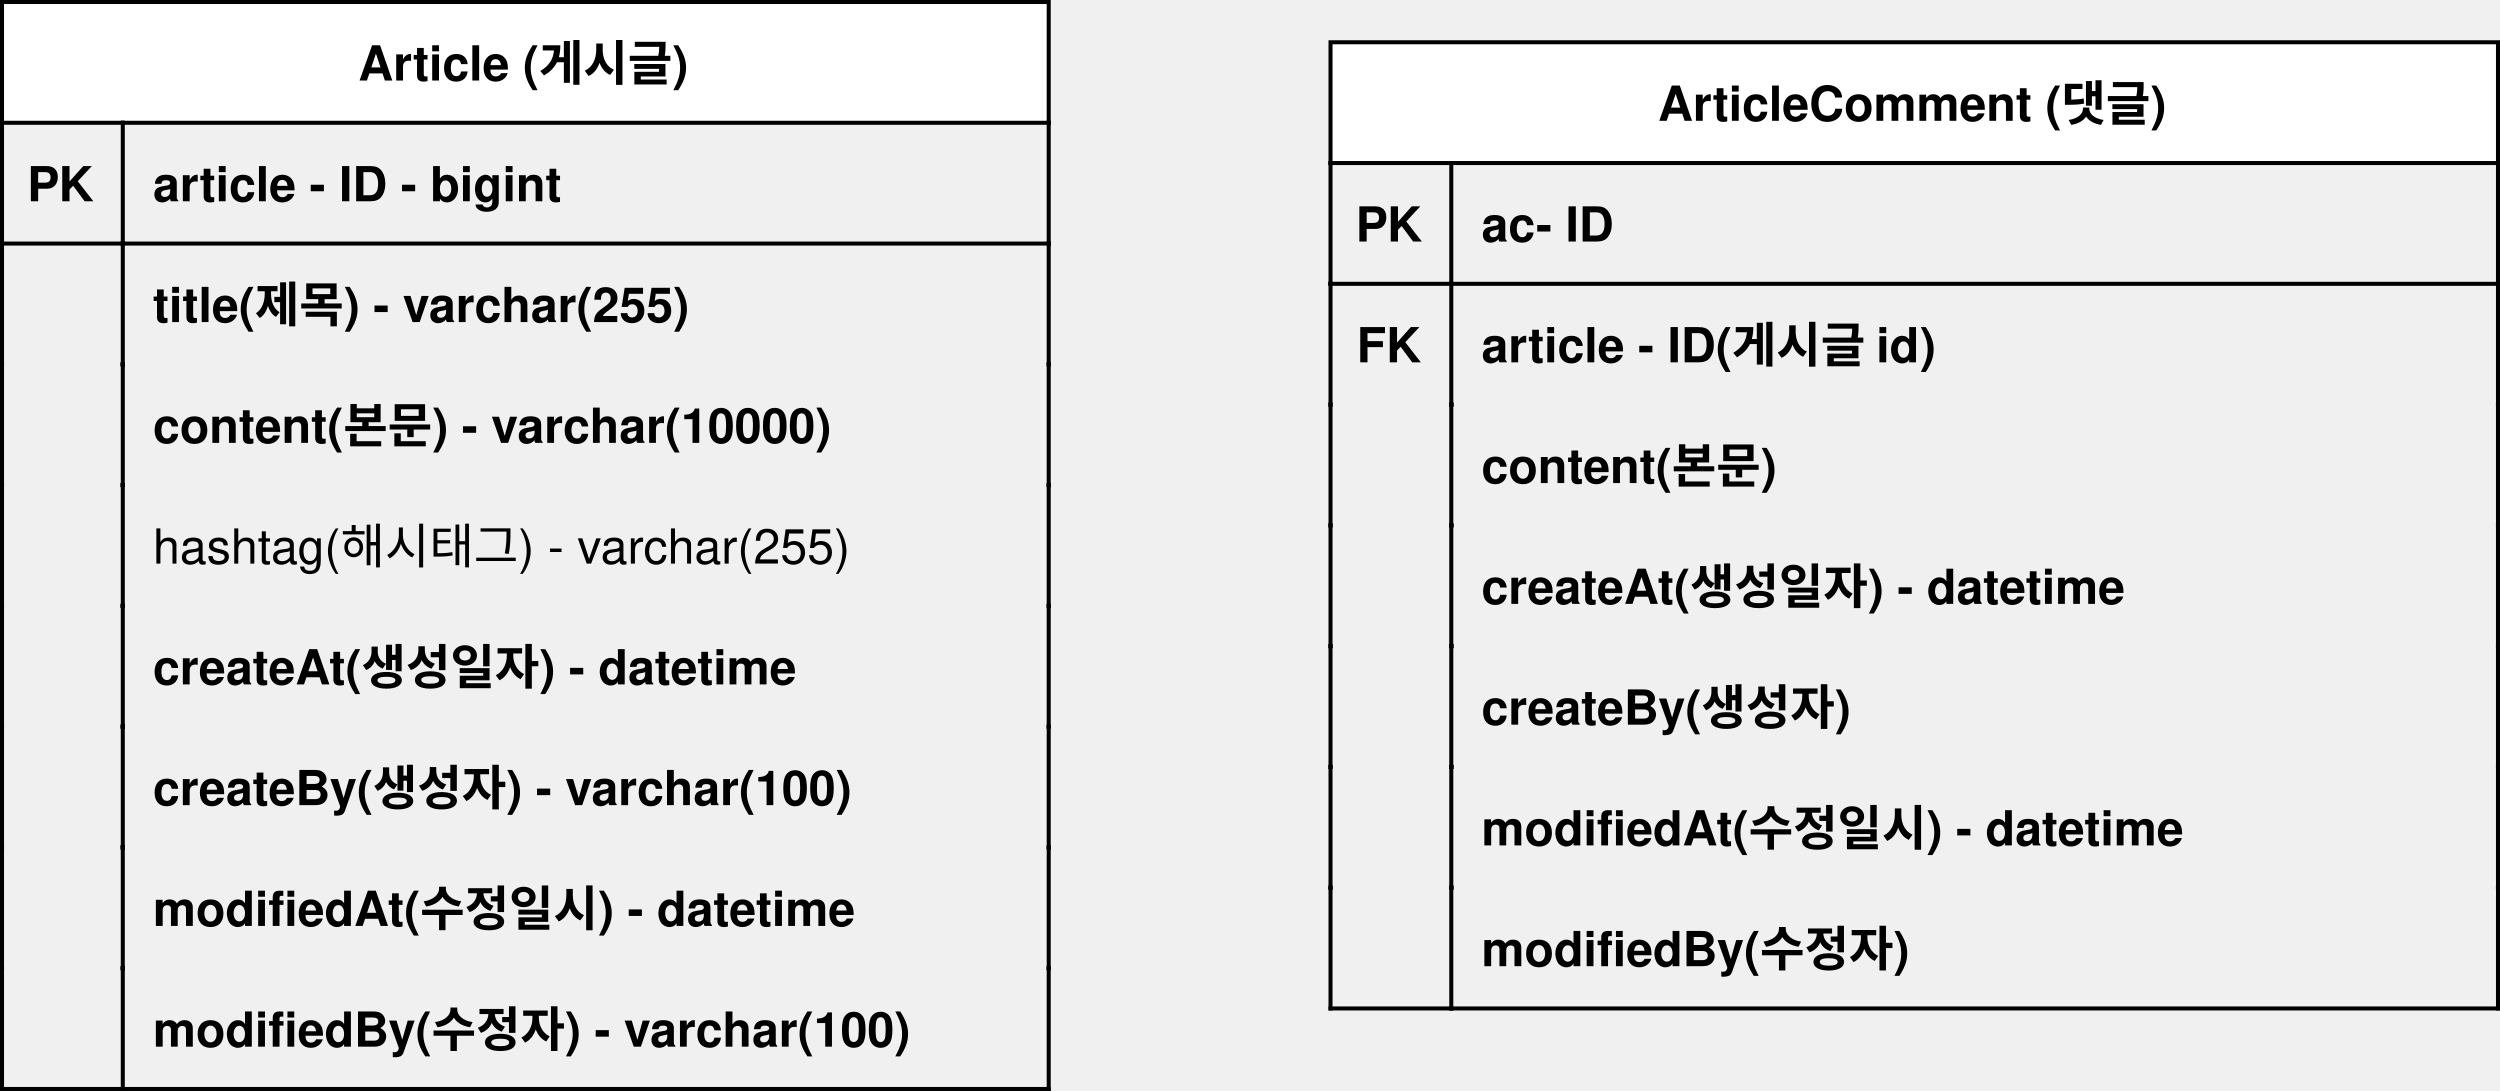
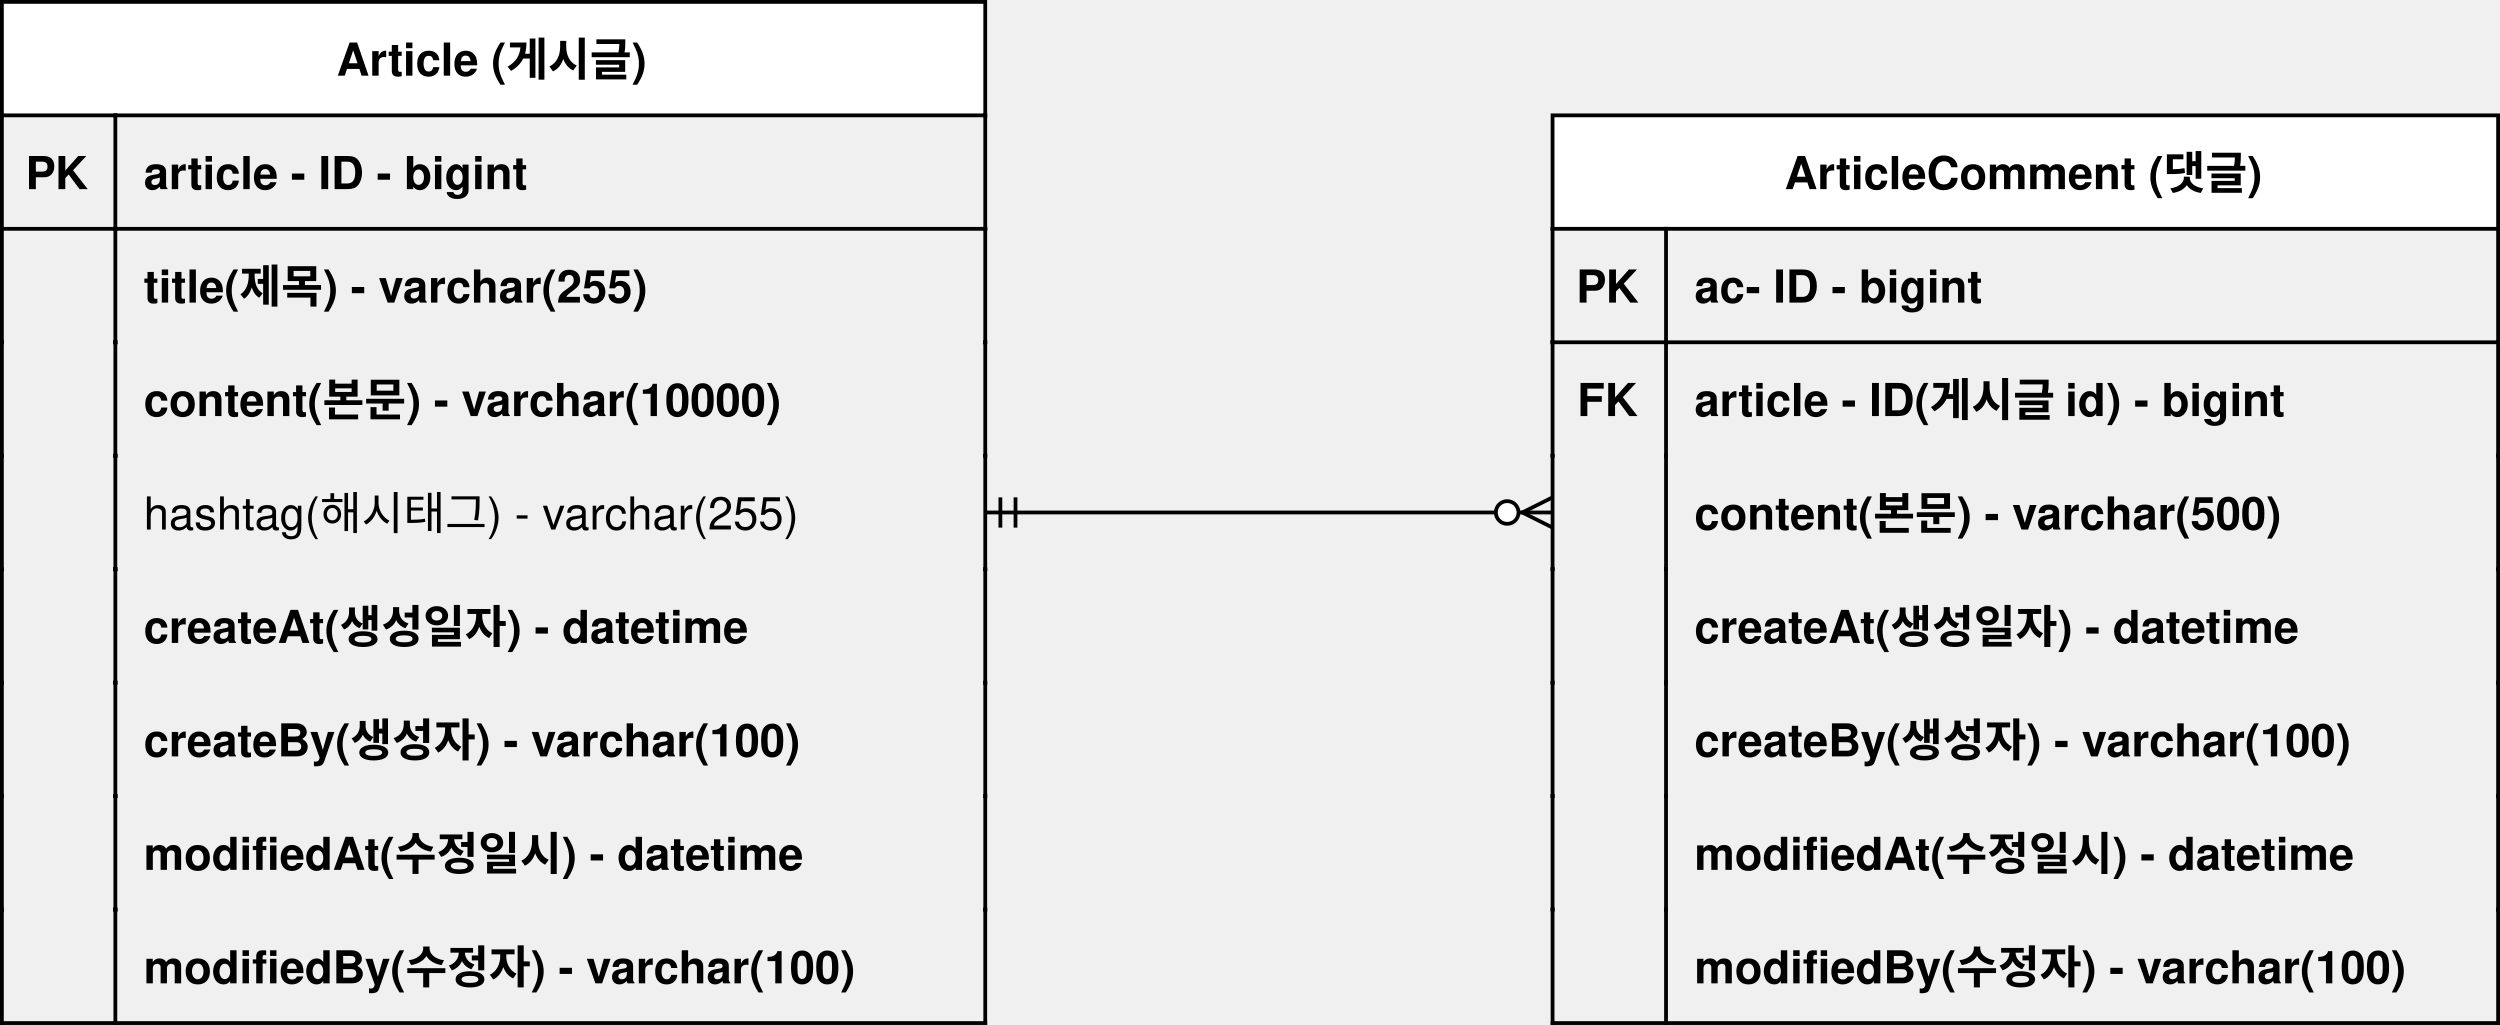
- <svg xmlns="http://www.w3.org/2000/svg" version="1.1" width="621px" height="271px" viewBox="-0.5 -0.5 621 271" content="&lt;mxfile host=&quot;app.diagrams.net&quot; modified=&quot;2022-12-19T20:14:55.212Z&quot; agent=&quot;5.0 (Windows NT 10.0; Win64; x64) AppleWebKit/537.36 (KHTML, like Gecko) Chrome/108.0.0.0 Safari/537.36&quot; etag=&quot;m2L2-0bOo8GpsMq8bQu0&quot; version=&quot;20.7.4&quot; type=&quot;github&quot;&gt;&lt;diagram id=&quot;R2lEEEUBdFMjLlhIrx00&quot; name=&quot;Page-1&quot;&gt;7Z1tU6M6FMc/TWbcFzo8FKUvC63rneve2dE74+tYUsjcQDoQte6nvwkkLTWgZW2L2+DUEU7TQHP+yS855IzADdPV9xwukx80QgQ4VrQC7hQ4js1f/I+wvFaWK08a4hxHstDGcI9/IWm0pPUJR6jYKsgoJQwvt41zmmVozrZsMM/py3axBSXbV13CGGmG+zkkuvUBRyyprL5nbew3CMeJurJtyXdSqApLQ5HAiL5smdCKXdOMyVv8ifIUZihj/J0fMP8P5cCbJYyJbzoBzjV/LUTpi5jSmCC4xMXFnKbcPC94kesFTDERzVyrKJAV8cu5M+CGOaWsOkpXISLCV8oN1T1dt7y7bodc1LvDB25Gt7O75+j5/rt/HpOHonj4Jz6XtTxD8iTbd5IzPOeN7VhnYDYBgQP8EMxC4AdgHJYWH/jWN9mE7FX5hbfmUhwy+ChMQcFgzqR8XIsbuCAYxBn/7u7ULs8JgcsCl8UrS4JJdAtf6RNTFamzYIFXKLqr1CPKciHd8srEqahc+OFe3ox4GxIcZ/x4zhtHXDHIUcHv5RYWTJaQXxzlDK1aW9Re+4n3J0RTxPJXXkR9QIlOdiXHlecvG2E6l9KW1ETpXEkjlEqL13VvHMgPpA87+NPR/Pm+o+5EBwgSmuNfwj1ENmfdeeX5C04JV/ANgtEbU0DLkaR0AiYkpIQKD2c0Q5qTRaEop8t/YR4jJg1LimWP8wL+4i0TWhce8Pi9hvzc3pzzlyies5BmBcu5mEQdiPv0BQm/BowuZaUELVT9uWx3cfxIGeMdtIMC2nuNLgspg11V4B5KBK4mgp9/t8qAf1mGIbnjYzXMYlI5rRy64cZpDZ5tbOt1+75t+Lf9k/JmX5By9E1wFKHsU/5wmv1Rc4Dbsf1lZZtW6VwbJHzgySDjHeQpiwrNqev7/H0/jzQ/w/Xgfc5//5rKg0cci77SrwTUkFyVDYolnOMsvq0+eflGI96xNLJq77P71cxXEY03EGInQlgHJMRl34S43F0ExxkcUIRVffvHg2cmHq40JzPMCDoTs/mJVc7mAzCZgMn4m+TEM8znCczPHM9rn+B/EVo0SWR7lrFvvRiHCn9ARe+oGPeNirFRqPDNRIUK7tW8LMI1vK3OBCQCV0R9BC1CfvANhA4HSB0YtsV/TEZGi26MQ4atBxQHZhybGbbTNzTsDnHIE6CG3eKPk8eGHmlMYJEwGHNsTMHYA8Go9uxgCnxXPUS4agbJKaw8rP0LyTyODGGqL8ARr3eOmBWosg2NVNl6qGqeI37JCSujVQIb0/JgBHg/4gf8NCgfS49nYGyp+FXEP8Jwiv50gnxiIdImIfMIMkSvvgBB/N4JYlb8yjY0gKVWvBpBgtc2gtTBUYtj/fHLj8/AYwhjSTkNYaz+4bHectobPJTXDYFH23bHk4eHHsZKaYQXGEVqAeKDsa+em3tbC5AytlWLZA1rkFYdmYcRfYfegJGjY2TUO0Y6BDNPASMjQzGiBysVRtQqRMdItQppeqBu8kKkTULmEUSPjMoEnZCmaZWaVG7R8LmW3CE9p66SkQo+vQeCcYOf1wX3T4IhKLnbhOBz+TlVr2mdETQNH006ONyEQA9KnnqGjqFxSXXJeo7OXOXmfG28Hzgdp3uoseuc/QPC71LdMRQyrBGPsUb8AAlNGTlHRYKrrxGv+0bCDqvEPc33XUOXjK6+ZHybwvleFn5ZvcnrxDbdGEcRr8OTioEih6JIU7LOUSni6U8yvj5Dft8dlerNw4anzxnfS9cxlw9tAjGODyqiNfChTz40JuYcFRCjDhtbTgAQlezNA8RInw523FA97Gf4WEXmUaTD9HKgyMEo0pSWc1yKdIhZngJFXEMposckd9xUbS4qWqRiHio6ZO4NqDgYKpryb46LCn0Dy0mj4tJQVOgbW4Yt1J/hSIuOzONIh/y9gSOH4khjKs5xn2x0CGCeAkfGZnLE0+OTu+6hNhgWLWI5IVjw081/SqiKb/69hTv7Hw==&lt;/diagram&gt;&lt;/mxfile&gt;" resource="https://app.diagrams.net/#HDevToddler%2Fproject-board1%2Ffeature%252F%25238-domain%2Fdocument%2FERD.svg">
+ <svg xmlns="http://www.w3.org/2000/svg" version="1.1" width="661px" height="271px" viewBox="-0.5 -0.5 661 271" content="&lt;mxfile host=&quot;app.diagrams.net&quot; modified=&quot;2022-12-19T20:18:26.899Z&quot; agent=&quot;5.0 (Windows NT 10.0; Win64; x64) AppleWebKit/537.36 (KHTML, like Gecko) Chrome/108.0.0.0 Safari/537.36&quot; etag=&quot;NlxcE7wDiZxZzSxZXYoO&quot; version=&quot;20.7.4&quot; type=&quot;github&quot;&gt;&lt;diagram id=&quot;R2lEEEUBdFMjLlhIrx00&quot; name=&quot;Page-1&quot;&gt;7Z1dc5s4FIZ/DTPpRTN8mMS+NNhpdzbd7SSdSXupGhlrViCPUBK7v34lkAy2IDGNbVKLjDNBByFA5xWPdJBiywuT1ScKlosvJILYcu1oZXkTy3Ud/uF/hGVdWK59aYgpimSm0nCPfkFptKX1EUUw28rICMEMLbeNM5KmcMa2bIBS8rydbU7w9lmXIIaa4X4GsG59QBFbFNahb5f2zxDFC3Vmx5Z7EqAyS0O2ABF53jLBFbshKZOX+BXSBKQwZXzPF0D/g9TypwvGxJ2OLfeGf+Yi92VMSIwhWKLsckYSbp5lPMvNHCQIi2quFBTIgvjpvKnlhZQQVmwlqxBi4SvlhuKabhr2buqBinL3OODz4HZ69xQ93X8afozxQ5Y9/BN/lKU8Afwo63dMGZrxynbtC2s6tgLXGobWNLSGgTUKc8vQGtofZBWytfILr82l2GTgpzAFGQOUSfl4NjdwQTCAUn7v3sTJ0xiDZYby7IVlgXB0C9bkkamCVCqYoxWM7gr1iLxcSLe8MJEUhQs/3MuLEbsBRnHKt2e8csQZAwozfi23IGMyh7xxSBlcNdaos/ETb0+QJJDRNc8iDxhJ1ciW5Lp+kX4udeleyTyLiibda2kEUmjxpujSf3xDurCFO13NnS/76U7oP1gQin4J72BZm1Xf5elnlGAu4M8QRDumgOQPktwHCOOQYCIcnJIUaj4WmSJKlt8AjSGThiVBssH5Af/wmgntS9/y+bWGPO2Uaf4R2SkLSZoxyrUkyoDcpc9QuDVgZCkLxXCuyqey3sX2T8IYb58tBNDcaHRVSBl49n4q8I4lAk8Twde/G2XAb5YhgO/4oxqkMS6clj+5Qem0Gs/W1vWmfncrfrd5El7tc5w/fBcoimD6Jn+49f6oOMBrWf+ysLJWWpcGMH/upIDxBvKYRpnm1M11/r6fB5qfwebZ/ZH//jWRGz9RLNpKtxJQT+Qib5AtwQyl8W1x5NWORvxTaWTV3GYPq5n3Ihq/J8RehLCPSIirrglxtb8ITvNwgBFS5R0eD76ZeLjWnMwQw/BCdObHdt6ZD6zx2BqPPkhOPAE6WwB64fp+c//+ndCiTiLbvYxD68U4VAx7VHSOilHXqBgZhYqhmahQsb2Kl0W0htfVhYBE4Imgj6BFyDc+WKHLAVIFhmPzH5OR0aAb45Dh6PHEnhmnZobjdg0Np0Uc8gyo4TT44+yxoUcaFyBbMBBzbEyskW8Fg8qrg4k19NQ7hOt6kJzDyMM+vJDM40gfpnoHHPE754hZgSrH0EiVo4eqZhTyU45ZHq0S2JjkGwOLtyO+wZNB/lZ6NLVGtopfRfwQhhL4pxPkDQORJgmZR5A+evUOCDLsnCBmxa8cQwNYasSrESRYNxGkCo5KHOuPH368BR59GEvKqQ9jdQ+PzYzTzuChvG4IPJpmO549PPQwVkIiNEcwUgOQoTUaqvfm/tYAJI9tVSJZ/RikUUfmYUSfoddj5OQYGXSOkRbBzHPAyMBQjOjBSoURNQrRMVKMQupeqJs8EGmSkHkE0SOjcn1OSJKkWJmUT9EYci15/eqcqkp8tfBLgcCvWZ7j1/h5Q4zDk6APSu7XIXjb+pyi1TT2COoeH3U6OF6HQA9KnvsKHUPjkuqU1TU6s35tzp7qeAH37mFxv09xp5BLP2A8xYDxFT7ULc85KR88fcB40zUf9hgyHqjz7xk6fvT08ePues6XVuTnxasXWn8GVToQkXFI8Vu8w+iRciyk1C3jOSlSfP0dx/sHyu+7o1C9eQzx9Q5kq4U8vtlxxybZGEcNFQHrqdElNWoX8pwUG4MWE2HOABuF7M3DxkDvJLacgN3Pf3hdReZRpEWns6fI0ShSt4zntBRpEdY8B4p4hlJED1vuNwm7n/6wn4DMA0iL9X89QI4GkLpVPKcFiD4N5qwBcmUoQPTpMf1E7LdwpEFH5nGkxSrAniPH4kjtgp7TvgVpEdY8B46MzOSIr0ct+5nYh5WQcQjx91jEAaMYqjrn1YrY+g5iwBBJp+WewjMFQxxXUIYlWDZ/mEZj8RUZPDm9+wUp+Ua+gHStyFPuS0Aa/ZtLiYo7hoo+/Kx0/b2a+CESl75KTlbVnROFKLhC7Lu6CL5dOYqnyoNEQh1T3L6450ZJSVNGHukMvlC56t/GMQXARi+4rz7RNt/3URXMxkhzhzxtX/ILqvxK8nk0G70rgqipxFc7SixuVR5VqlAraHC9U9DunPOiKrSCXpczT5bfKVJkL78Ixpv+Dw==&lt;/diagram&gt;&lt;/mxfile&gt;" resource="https://app.diagrams.net/#HDevToddler%2Fproject-board1%2Ffeature%252F%25238-domain%2Fdocument%2FERD.svg">
  <defs>
    <clipPath id="mx-clip-0-30-30-30-0">
      <rect x="0" y="30" width="30" height="30" />
    </clipPath>
    <clipPath id="mx-clip-36-30-224-30-0">
      <rect x="36" y="30" width="224" height="30" />
    </clipPath>
    <clipPath id="mx-clip-36-60-224-30-0">
      <rect x="36" y="60" width="224" height="30" />
    </clipPath>
    <clipPath id="mx-clip-36-90-224-30-0">
      <rect x="36" y="90" width="224" height="30" />
    </clipPath>
    <clipPath id="mx-clip-36-120-224-30-0">
      <rect x="36" y="120" width="224" height="30" />
    </clipPath>
    <clipPath id="mx-clip-36-150-224-30-0">
      <rect x="36" y="150" width="224" height="30" />
    </clipPath>
    <clipPath id="mx-clip-36-180-224-30-0">
      <rect x="36" y="180" width="224" height="30" />
    </clipPath>
    <clipPath id="mx-clip-36-210-224-30-0">
      <rect x="36" y="210" width="224" height="30" />
    </clipPath>
    <clipPath id="mx-clip-36-240-224-30-0">
      <rect x="36" y="240" width="224" height="30" />
    </clipPath>
-     <clipPath id="mx-clip-330-40-30-30-0">
-       <rect x="330" y="40" width="30" height="30" />
+     <clipPath id="mx-clip-410-60-30-30-0">
+       <rect x="410" y="60" width="30" height="30" />
    </clipPath>
-     <clipPath id="mx-clip-366-40-254-30-0">
-       <rect x="366" y="40" width="254" height="30" />
+     <clipPath id="mx-clip-446-60-214-30-0">
+       <rect x="446" y="60" width="214" height="30" />
    </clipPath>
-     <clipPath id="mx-clip-330-70-30-30-0">
-       <rect x="330" y="70" width="30" height="30" />
+     <clipPath id="mx-clip-410-90-30-30-0">
+       <rect x="410" y="90" width="30" height="30" />
    </clipPath>
-     <clipPath id="mx-clip-366-70-254-30-0">
-       <rect x="366" y="70" width="254" height="30" />
+     <clipPath id="mx-clip-446-90-214-30-0">
+       <rect x="446" y="90" width="214" height="30" />
    </clipPath>
-     <clipPath id="mx-clip-366-100-254-30-0">
-       <rect x="366" y="100" width="254" height="30" />
+     <clipPath id="mx-clip-446-120-214-30-0">
+       <rect x="446" y="120" width="214" height="30" />
    </clipPath>
-     <clipPath id="mx-clip-366-130-254-30-0">
-       <rect x="366" y="130" width="254" height="30" />
+     <clipPath id="mx-clip-446-150-214-30-0">
+       <rect x="446" y="150" width="214" height="30" />
    </clipPath>
-     <clipPath id="mx-clip-366-160-254-30-0">
-       <rect x="366" y="160" width="254" height="30" />
+     <clipPath id="mx-clip-446-180-214-30-0">
+       <rect x="446" y="180" width="214" height="30" />
    </clipPath>
-     <clipPath id="mx-clip-366-190-254-30-0">
-       <rect x="366" y="190" width="254" height="30" />
+     <clipPath id="mx-clip-446-210-214-30-0">
+       <rect x="446" y="210" width="214" height="30" />
    </clipPath>
-     <clipPath id="mx-clip-366-220-254-30-0">
-       <rect x="366" y="220" width="254" height="30" />
+     <clipPath id="mx-clip-446-240-214-30-0">
+       <rect x="446" y="240" width="214" height="30" />
    </clipPath>
  </defs>
  <g>
    <path d="M 0 30 L 0 0 L 260 0 L 260 30" fill="rgb(255, 255, 255)" stroke="rgb(0, 0, 0)" stroke-miterlimit="10" pointer-events="all" />
    <path d="M 0 30 L 0 270 L 260 270 L 260 30" fill="none" stroke="rgb(0, 0, 0)" stroke-miterlimit="10" pointer-events="none" />
    <path d="M 0 30 L 260 30" fill="none" stroke="rgb(0, 0, 0)" stroke-miterlimit="10" pointer-events="none" />
    <path d="M 30 30 L 30 60 L 30 90 L 30 120 L 30 150 L 30 180 L 30 210 L 30 240 L 30 270" fill="none" stroke="rgb(0, 0, 0)" stroke-miterlimit="10" pointer-events="none" />
    <g fill="rgb(0, 0, 0)" font-family="Helvetica" font-weight="bold" pointer-events="none" text-anchor="middle" font-size="12px">
      <text x="129.5" y="19.5">Article (게시글)</text>
    </g>
    <path d="M 0 30 M 260 30 M 260 60 L 0 60" fill="none" stroke="rgb(0, 0, 0)" stroke-linecap="square" stroke-miterlimit="10" pointer-events="none" />
    <path d="M 0 30 M 30 30 M 30 60 M 0 60" fill="none" stroke="rgb(0, 0, 0)" stroke-linecap="square" stroke-miterlimit="10" pointer-events="none" />
    <g fill="rgb(0, 0, 0)" font-family="Helvetica" font-weight="bold" pointer-events="none" clip-path="url(#mx-clip-0-30-30-30-0)" text-anchor="middle" font-size="12px">
      <text x="14.5" y="49.5">PK</text>
    </g>
    <path d="M 30 30 M 260 30 M 260 60 M 30 60" fill="none" stroke="rgb(0, 0, 0)" stroke-linecap="square" stroke-miterlimit="10" pointer-events="none" />
    <g fill="rgb(0, 0, 0)" font-family="Helvetica" font-weight="bold" text-decoration="underline" pointer-events="none" clip-path="url(#mx-clip-36-30-224-30-0)" font-size="12px">
      <text x="37.5" y="49.5">article - ID - bigint</text>
    </g>
    <path d="M 0 60 M 30 60 M 30 90 M 0 90" fill="none" stroke="rgb(0, 0, 0)" stroke-linecap="square" stroke-miterlimit="10" pointer-events="none" />
    <path d="M 30 60 M 260 60 M 260 90 M 30 90" fill="none" stroke="rgb(0, 0, 0)" stroke-linecap="square" stroke-miterlimit="10" pointer-events="none" />
    <g fill="rgb(0, 0, 0)" font-family="Helvetica" font-weight="bold" pointer-events="none" clip-path="url(#mx-clip-36-60-224-30-0)" font-size="12px">
      <text x="37.5" y="79.5">title(제목) - varchar(255)</text>
    </g>
    <path d="M 0 90 M 30 90 M 30 120 M 0 120" fill="none" stroke="rgb(0, 0, 0)" stroke-linecap="square" stroke-miterlimit="10" pointer-events="none" />
    <path d="M 30 90 M 260 90 M 260 120 M 30 120" fill="none" stroke="rgb(0, 0, 0)" stroke-linecap="square" stroke-miterlimit="10" pointer-events="none" />
    <g fill="rgb(0, 0, 0)" font-family="Helvetica" font-weight="bold" pointer-events="none" clip-path="url(#mx-clip-36-90-224-30-0)" font-size="12px">
      <text x="37.5" y="109.5">content(본문) - varchar(10000)</text>
    </g>
    <path d="M 0 120 M 30 120 M 30 150 M 0 150" fill="none" stroke="rgb(0, 0, 0)" stroke-linecap="square" stroke-miterlimit="10" pointer-events="none" />
    <path d="M 30 120 M 260 120 M 260 150 M 30 150" fill="none" stroke="rgb(0, 0, 0)" stroke-linecap="square" stroke-miterlimit="10" pointer-events="none" />
    <g fill="rgb(0, 0, 0)" font-family="Helvetica" pointer-events="none" clip-path="url(#mx-clip-36-120-224-30-0)" font-size="12px">
      <text x="37.5" y="139.5">hashtag(해시태그) - varchar(255)</text>
    </g>
    <path d="M 0 150 M 30 150 M 30 180 M 0 180" fill="none" stroke="rgb(0, 0, 0)" stroke-linecap="square" stroke-miterlimit="10" pointer-events="none" />
    <path d="M 30 150 M 260 150 M 260 180 M 30 180" fill="none" stroke="rgb(0, 0, 0)" stroke-linecap="square" stroke-miterlimit="10" pointer-events="none" />
    <g fill="rgb(0, 0, 0)" font-family="Helvetica" font-weight="bold" pointer-events="none" clip-path="url(#mx-clip-36-150-224-30-0)" font-size="12px">
      <text x="37.5" y="169.5">createAt(생성일자) - datetime</text>
    </g>
    <path d="M 0 180 M 30 180 M 30 210 M 0 210" fill="none" stroke="rgb(0, 0, 0)" stroke-linecap="square" stroke-miterlimit="10" pointer-events="none" />
    <path d="M 30 180 M 260 180 M 260 210 M 30 210" fill="none" stroke="rgb(0, 0, 0)" stroke-linecap="square" stroke-miterlimit="10" pointer-events="none" />
    <g fill="rgb(0, 0, 0)" font-family="Helvetica" font-weight="bold" pointer-events="none" clip-path="url(#mx-clip-36-180-224-30-0)" font-size="12px">
      <text x="37.5" y="199.5">createBy(생성자) - varchar(100)</text>
    </g>
    <path d="M 0 210 M 30 210 M 30 240 M 0 240" fill="none" stroke="rgb(0, 0, 0)" stroke-linecap="square" stroke-miterlimit="10" pointer-events="none" />
    <path d="M 30 210 M 260 210 M 260 240 M 30 240" fill="none" stroke="rgb(0, 0, 0)" stroke-linecap="square" stroke-miterlimit="10" pointer-events="none" />
    <g fill="rgb(0, 0, 0)" font-family="Helvetica" font-weight="bold" pointer-events="none" clip-path="url(#mx-clip-36-210-224-30-0)" font-size="12px">
      <text x="37.5" y="229.5">modifiedAt(수정일시) - datetime</text>
    </g>
    <path d="M 0 240 M 30 240 M 30 270 M 0 270" fill="none" stroke="rgb(0, 0, 0)" stroke-linecap="square" stroke-miterlimit="10" pointer-events="none" />
    <path d="M 30 240 M 260 240 M 260 270 M 30 270" fill="none" stroke="rgb(0, 0, 0)" stroke-linecap="square" stroke-miterlimit="10" pointer-events="none" />
    <g fill="rgb(0, 0, 0)" font-family="Helvetica" font-weight="bold" pointer-events="none" clip-path="url(#mx-clip-36-240-224-30-0)" font-size="12px">
      <text x="37.5" y="259.5">modifiedBy(수정자) - varchar(100)</text>
    </g>
-     <path d="M 330 40 L 330 10 L 620 10 L 620 40" fill="rgb(255, 255, 255)" stroke="rgb(0, 0, 0)" stroke-miterlimit="10" pointer-events="none" />
-     <path d="M 330 40 L 330 250 L 620 250 L 620 40" fill="none" stroke="rgb(0, 0, 0)" stroke-miterlimit="10" pointer-events="none" />
-     <path d="M 330 40 L 620 40" fill="none" stroke="rgb(0, 0, 0)" stroke-miterlimit="10" pointer-events="none" />
-     <path d="M 360 40 L 360 70 L 360 100 L 360 130 L 360 160 L 360 190 L 360 220 L 360 250" fill="none" stroke="rgb(0, 0, 0)" stroke-miterlimit="10" pointer-events="none" />
+     <path d="M 410 60 L 410 30 L 660 30 L 660 60" fill="rgb(255, 255, 255)" stroke="rgb(0, 0, 0)" stroke-miterlimit="10" pointer-events="none" />
+     <path d="M 410 60 L 410 270 L 660 270 L 660 60" fill="none" stroke="rgb(0, 0, 0)" stroke-miterlimit="10" pointer-events="none" />
+     <path d="M 410 60 L 660 60" fill="none" stroke="rgb(0, 0, 0)" stroke-miterlimit="10" pointer-events="none" />
+     <path d="M 440 60 L 440 90 L 440 120 L 440 150 L 440 180 L 440 210 L 440 240 L 440 270" fill="none" stroke="rgb(0, 0, 0)" stroke-miterlimit="10" pointer-events="none" />
    <g fill="rgb(0, 0, 0)" font-family="Helvetica" font-weight="bold" pointer-events="none" text-anchor="middle" font-size="12px">
-       <text x="474.5" y="29.5">ArticleComment (댓글)</text>
+       <text x="534.5" y="49.5">ArticleComment (댓글)</text>
    </g>
-     <path d="M 330 40 M 620 40 M 620 70 L 330 70" fill="none" stroke="rgb(0, 0, 0)" stroke-linecap="square" stroke-miterlimit="10" pointer-events="none" />
-     <path d="M 330 40 M 360 40 M 360 70 M 330 70" fill="none" stroke="rgb(0, 0, 0)" stroke-linecap="square" stroke-miterlimit="10" pointer-events="none" />
-     <g fill="rgb(0, 0, 0)" font-family="Helvetica" font-weight="bold" pointer-events="none" clip-path="url(#mx-clip-330-40-30-30-0)" text-anchor="middle" font-size="12px">
-       <text x="344.5" y="59.5">PK</text>
+     <path d="M 410 60 M 660 60 M 660 90 L 410 90" fill="none" stroke="rgb(0, 0, 0)" stroke-linecap="square" stroke-miterlimit="10" pointer-events="none" />
+     <path d="M 410 60 M 440 60 M 440 90 M 410 90" fill="none" stroke="rgb(0, 0, 0)" stroke-linecap="square" stroke-miterlimit="10" pointer-events="none" />
+     <g fill="rgb(0, 0, 0)" font-family="Helvetica" font-weight="bold" pointer-events="none" clip-path="url(#mx-clip-410-60-30-30-0)" text-anchor="middle" font-size="12px">
+       <text x="424.5" y="79.5">PK</text>
    </g>
-     <path d="M 360 40 M 620 40 M 620 70 M 360 70" fill="none" stroke="rgb(0, 0, 0)" stroke-linecap="square" stroke-miterlimit="10" pointer-events="none" />
-     <g fill="rgb(0, 0, 0)" font-family="Helvetica" font-weight="bold" text-decoration="underline" pointer-events="none" clip-path="url(#mx-clip-366-40-254-30-0)" font-size="12px">
-       <text x="367.5" y="59.5">ac- ID</text>
+     <path d="M 440 60 M 660 60 M 660 90 M 440 90" fill="none" stroke="rgb(0, 0, 0)" stroke-linecap="square" stroke-miterlimit="10" pointer-events="none" />
+     <g fill="rgb(0, 0, 0)" font-family="Helvetica" font-weight="bold" text-decoration="underline" pointer-events="none" clip-path="url(#mx-clip-446-60-214-30-0)" font-size="12px">
+       <text x="447.5" y="79.5">ac- ID - bigint</text>
    </g>
-     <path d="M 330 70 M 360 70 M 360 100 M 330 100" fill="none" stroke="rgb(0, 0, 0)" stroke-linecap="square" stroke-miterlimit="10" pointer-events="none" />
-     <g fill="rgb(0, 0, 0)" font-family="Helvetica" font-weight="bold" pointer-events="none" clip-path="url(#mx-clip-330-70-30-30-0)" text-anchor="middle" font-size="12px">
-       <text x="344.5" y="89.5">FK</text>
+     <path d="M 410 90 M 440 90 M 440 120 M 410 120" fill="none" stroke="rgb(0, 0, 0)" stroke-linecap="square" stroke-miterlimit="10" pointer-events="none" />
+     <g fill="rgb(0, 0, 0)" font-family="Helvetica" font-weight="bold" pointer-events="none" clip-path="url(#mx-clip-410-90-30-30-0)" text-anchor="middle" font-size="12px">
+       <text x="424.5" y="109.5">FK</text>
    </g>
-     <path d="M 360 70 M 620 70 M 620 100 M 360 100" fill="none" stroke="rgb(0, 0, 0)" stroke-linecap="square" stroke-miterlimit="10" pointer-events="none" />
-     <g fill="rgb(0, 0, 0)" font-family="Helvetica" font-weight="bold" pointer-events="none" clip-path="url(#mx-clip-366-70-254-30-0)" font-size="12px">
-       <text x="367.5" y="89.5">article - ID(게시글 id)</text>
+     <path d="M 440 90 M 660 90 M 660 120 M 440 120" fill="none" stroke="rgb(0, 0, 0)" stroke-linecap="square" stroke-miterlimit="10" pointer-events="none" />
+     <g fill="rgb(0, 0, 0)" font-family="Helvetica" font-weight="bold" pointer-events="none" clip-path="url(#mx-clip-446-90-214-30-0)" font-size="12px">
+       <text x="447.5" y="109.5">article - ID(게시글 id) - bigint</text>
    </g>
-     <path d="M 330 100 M 360 100 M 360 130 M 330 130" fill="none" stroke="rgb(0, 0, 0)" stroke-linecap="square" stroke-miterlimit="10" pointer-events="none" />
-     <path d="M 360 100 M 620 100 M 620 130 M 360 130" fill="none" stroke="rgb(0, 0, 0)" stroke-linecap="square" stroke-miterlimit="10" pointer-events="none" />
-     <g fill="rgb(0, 0, 0)" font-family="Helvetica" font-weight="bold" pointer-events="none" clip-path="url(#mx-clip-366-100-254-30-0)" font-size="12px">
-       <text x="367.5" y="119.5">content(본문)</text>
+     <path d="M 410 120 M 440 120 M 440 150 M 410 150" fill="none" stroke="rgb(0, 0, 0)" stroke-linecap="square" stroke-miterlimit="10" pointer-events="none" />
+     <path d="M 440 120 M 660 120 M 660 150 M 440 150" fill="none" stroke="rgb(0, 0, 0)" stroke-linecap="square" stroke-miterlimit="10" pointer-events="none" />
+     <g fill="rgb(0, 0, 0)" font-family="Helvetica" font-weight="bold" pointer-events="none" clip-path="url(#mx-clip-446-120-214-30-0)" font-size="12px">
+       <text x="447.5" y="139.5">content(본문) - varchar(500)</text>
    </g>
-     <path d="M 330 130 M 360 130 M 360 160 M 330 160" fill="none" stroke="rgb(0, 0, 0)" stroke-linecap="square" stroke-miterlimit="10" pointer-events="none" />
-     <path d="M 360 130 M 620 130 M 620 160 M 360 160" fill="none" stroke="rgb(0, 0, 0)" stroke-linecap="square" stroke-miterlimit="10" pointer-events="none" />
-     <g fill="rgb(0, 0, 0)" font-family="Helvetica" font-weight="bold" pointer-events="none" clip-path="url(#mx-clip-366-130-254-30-0)" font-size="12px">
-       <text x="367.5" y="149.5">createAt(생성일자) - datetime</text>
+     <path d="M 410 150 M 440 150 M 440 180 M 410 180" fill="none" stroke="rgb(0, 0, 0)" stroke-linecap="square" stroke-miterlimit="10" pointer-events="none" />
+     <path d="M 440 150 M 660 150 M 660 180 M 440 180" fill="none" stroke="rgb(0, 0, 0)" stroke-linecap="square" stroke-miterlimit="10" pointer-events="none" />
+     <g fill="rgb(0, 0, 0)" font-family="Helvetica" font-weight="bold" pointer-events="none" clip-path="url(#mx-clip-446-150-214-30-0)" font-size="12px">
+       <text x="447.5" y="169.5">createAt(생성일자) - datetime</text>
    </g>
-     <path d="M 330 160 M 360 160 M 360 190 M 330 190" fill="none" stroke="rgb(0, 0, 0)" stroke-linecap="square" stroke-miterlimit="10" pointer-events="none" />
-     <path d="M 360 160 M 620 160 M 620 190 M 360 190" fill="none" stroke="rgb(0, 0, 0)" stroke-linecap="square" stroke-miterlimit="10" pointer-events="none" />
-     <g fill="rgb(0, 0, 0)" font-family="Helvetica" font-weight="bold" pointer-events="none" clip-path="url(#mx-clip-366-160-254-30-0)" font-size="12px">
-       <text x="367.5" y="179.5">createBy(생성자)</text>
+     <path d="M 410 180 M 440 180 M 440 210 M 410 210" fill="none" stroke="rgb(0, 0, 0)" stroke-linecap="square" stroke-miterlimit="10" pointer-events="none" />
+     <path d="M 440 180 M 660 180 M 660 210 M 440 210" fill="none" stroke="rgb(0, 0, 0)" stroke-linecap="square" stroke-miterlimit="10" pointer-events="none" />
+     <g fill="rgb(0, 0, 0)" font-family="Helvetica" font-weight="bold" pointer-events="none" clip-path="url(#mx-clip-446-180-214-30-0)" font-size="12px">
+       <text x="447.5" y="199.5">createBy(생성자) - varchar(100)</text>
    </g>
-     <path d="M 330 190 M 360 190 M 360 220 M 330 220" fill="none" stroke="rgb(0, 0, 0)" stroke-linecap="square" stroke-miterlimit="10" pointer-events="none" />
-     <path d="M 360 190 M 620 190 M 620 220 M 360 220" fill="none" stroke="rgb(0, 0, 0)" stroke-linecap="square" stroke-miterlimit="10" pointer-events="none" />
-     <g fill="rgb(0, 0, 0)" font-family="Helvetica" font-weight="bold" pointer-events="none" clip-path="url(#mx-clip-366-190-254-30-0)" font-size="12px">
-       <text x="367.5" y="209.5">modifiedAt(수정일시) - datetime</text>
+     <path d="M 410 210 M 440 210 M 440 240 M 410 240" fill="none" stroke="rgb(0, 0, 0)" stroke-linecap="square" stroke-miterlimit="10" pointer-events="none" />
+     <path d="M 440 210 M 660 210 M 660 240 M 440 240" fill="none" stroke="rgb(0, 0, 0)" stroke-linecap="square" stroke-miterlimit="10" pointer-events="none" />
+     <g fill="rgb(0, 0, 0)" font-family="Helvetica" font-weight="bold" pointer-events="none" clip-path="url(#mx-clip-446-210-214-30-0)" font-size="12px">
+       <text x="447.5" y="229.5">modifiedAt(수정일시) - datetime</text>
    </g>
-     <path d="M 330 220 M 360 220 M 360 250 M 330 250" fill="none" stroke="rgb(0, 0, 0)" stroke-linecap="square" stroke-miterlimit="10" pointer-events="none" />
-     <path d="M 360 220 M 620 220 M 620 250 M 360 250" fill="none" stroke="rgb(0, 0, 0)" stroke-linecap="square" stroke-miterlimit="10" pointer-events="none" />
-     <g fill="rgb(0, 0, 0)" font-family="Helvetica" font-weight="bold" pointer-events="none" clip-path="url(#mx-clip-366-220-254-30-0)" font-size="12px">
-       <text x="367.5" y="239.5">modifiedBy(수정자)</text>
+     <path d="M 410 240 M 440 240 M 440 270 M 410 270" fill="none" stroke="rgb(0, 0, 0)" stroke-linecap="square" stroke-miterlimit="10" pointer-events="none" />
+     <path d="M 440 240 M 660 240 M 660 270 M 440 270" fill="none" stroke="rgb(0, 0, 0)" stroke-linecap="square" stroke-miterlimit="10" pointer-events="none" />
+     <g fill="rgb(0, 0, 0)" font-family="Helvetica" font-weight="bold" pointer-events="none" clip-path="url(#mx-clip-446-240-214-30-0)" font-size="12px">
+       <text x="447.5" y="259.5">modifiedBy(수정자) - varchar(100)</text>
    </g>
+     <path d="M 260 135 L 290 135 L 380 135 L 410 135" fill="none" stroke="rgb(0, 0, 0)" stroke-miterlimit="10" pointer-events="none" />
+     <path d="M 264 131 L 264 139 M 268 131 L 268 139" fill="none" stroke="rgb(0, 0, 0)" stroke-miterlimit="10" pointer-events="none" />
+     <ellipse cx="398" cy="135" rx="3" ry="3" fill="#ffffff" stroke="rgb(0, 0, 0)" pointer-events="none" />
+     <path d="M 410 131 L 402 135 L 410 139" fill="none" stroke="rgb(0, 0, 0)" stroke-miterlimit="10" pointer-events="none" />
  </g>
</svg>
